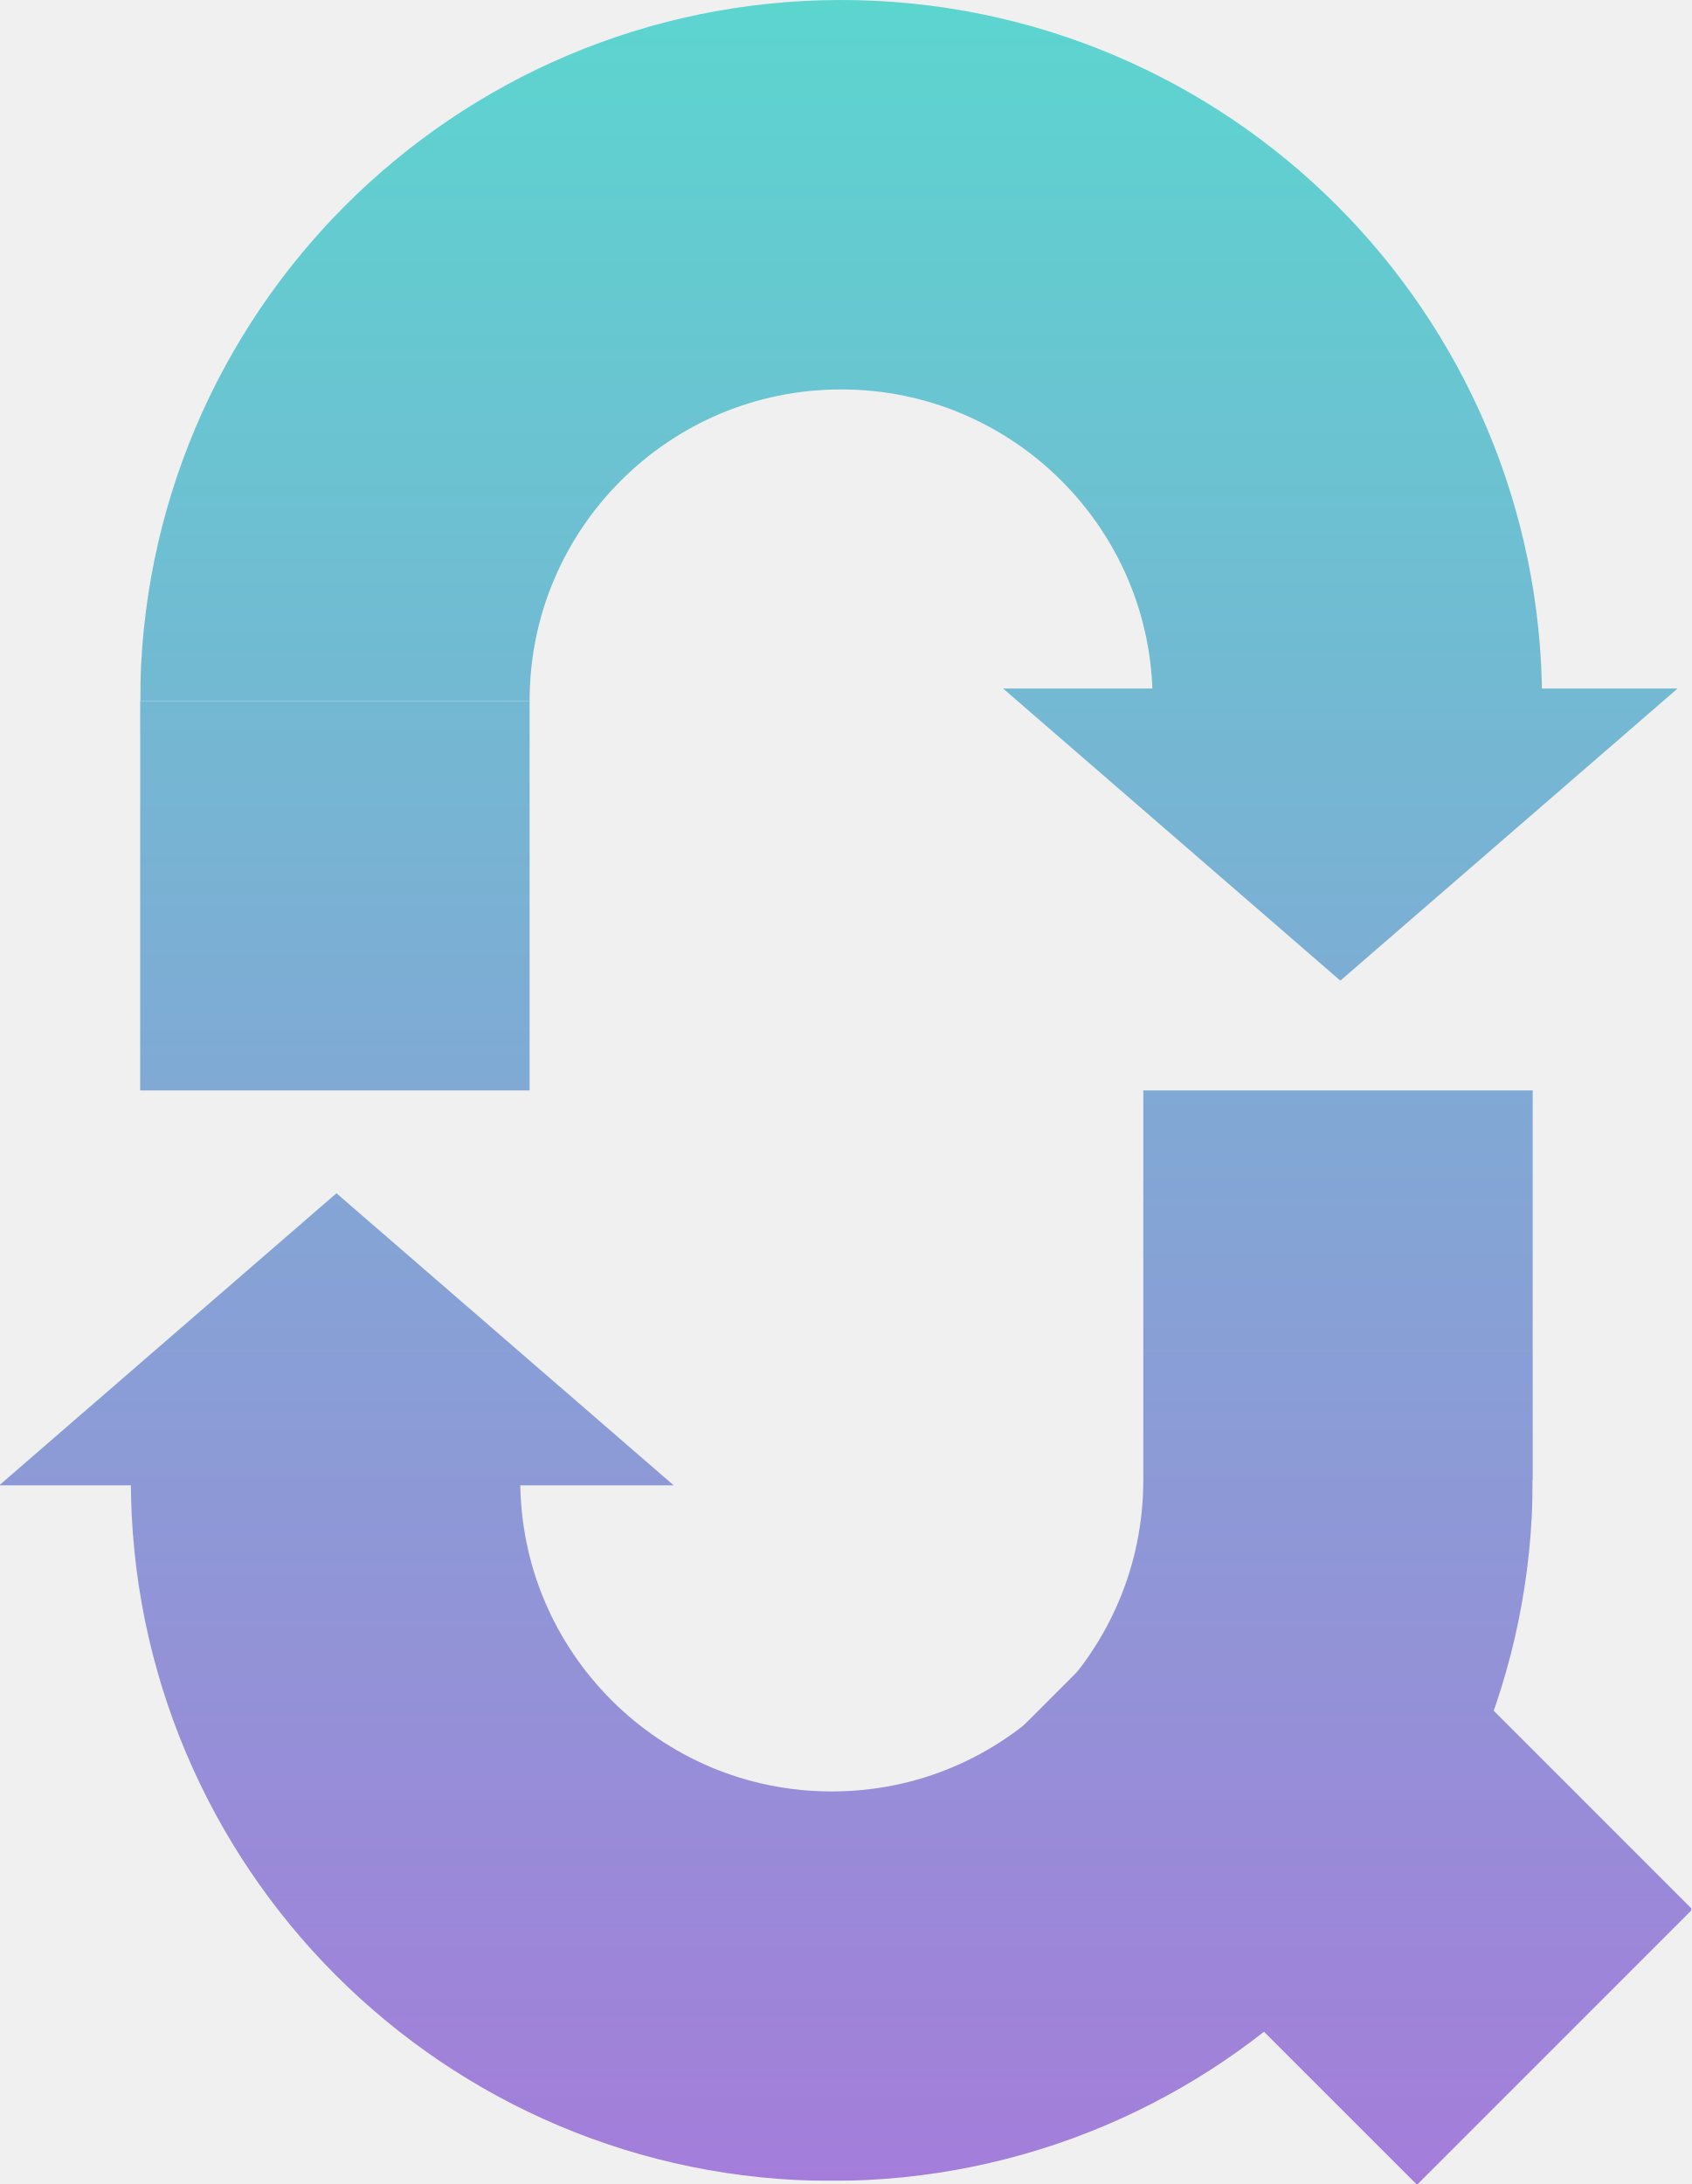
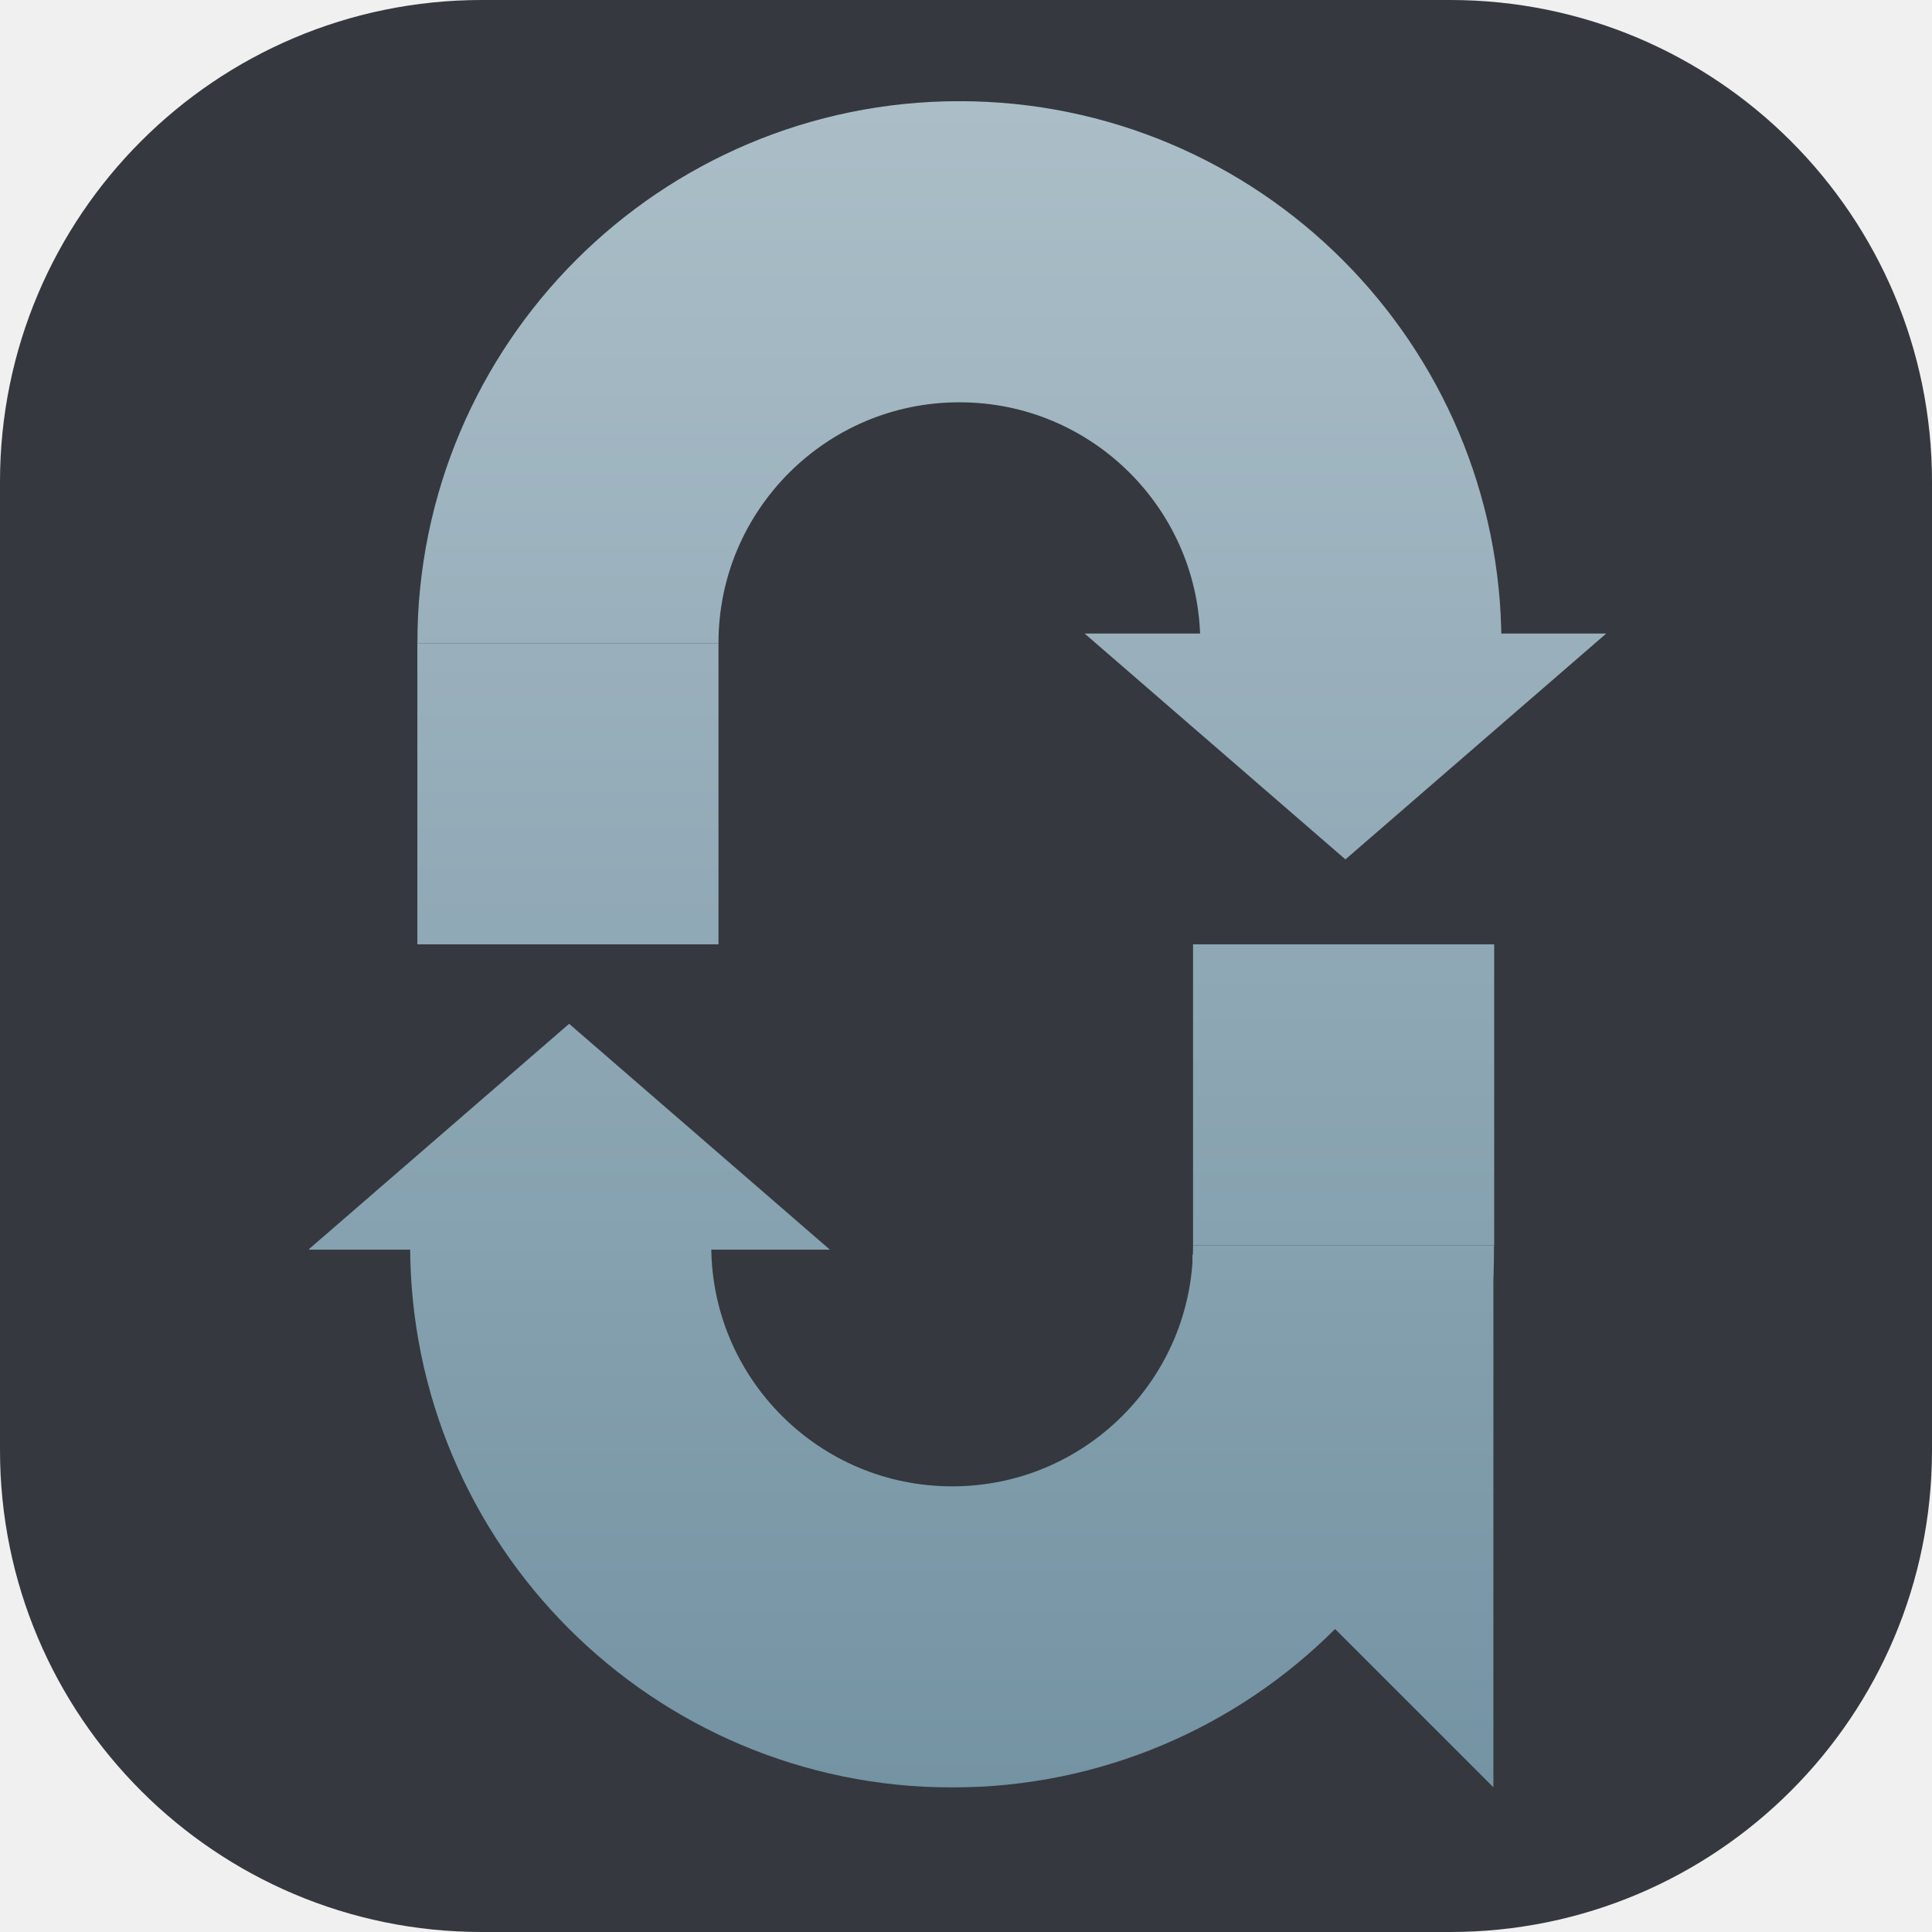
- <svg xmlns="http://www.w3.org/2000/svg" width="543" height="701" viewBox="0 0 543 701" fill="none">
-   <g clip-path="url(#clip0_1_50)">
-     <mask id="mask0_1_50" style="mask-type:alpha" maskUnits="userSpaceOnUse" x="-1" y="0" width="545" height="702">
-       <mask id="mask1_1_50" style="mask-type:alpha" maskUnits="userSpaceOnUse" x="45" y="0" width="452" height="225">
-         <rect x="45" width="452" height="225" fill="#D9D9D9" />
+ <svg xmlns="http://www.w3.org/2000/svg" width="802" height="802" viewBox="0 0 802 802" fill="none">
+   <g clip-path="url(#clip0_9_10)">
+     <rect width="802" height="802" rx="200" fill="#35383F" />
+     <mask id="mask0_9_10" style="mask-type:alpha" maskUnits="userSpaceOnUse" x="128" y="42" width="539" height="700">
+       <mask id="mask1_9_10" style="mask-type:alpha" maskUnits="userSpaceOnUse" x="128" y="42" width="539" height="700">
+         <mask id="mask2_9_10" style="mask-type:alpha" maskUnits="userSpaceOnUse" x="173" y="42" width="453" height="225">
+           <rect x="173.253" y="42" width="452" height="225" fill="#D9D9D9" />
+         </mask>
+         <g mask="url(#mask2_9_10)">
+           <circle cx="398.253" cy="267" r="162.5" stroke="black" stroke-width="125" />
+         </g>
+         <path d="M558.506 356.75L450.253 263L666.76 263L558.506 356.75Z" fill="black" />
+         <mask id="mask3_9_10" style="mask-type:alpha" maskUnits="userSpaceOnUse" x="168" y="517" width="453" height="225">
+           <rect x="620.253" y="742" width="452" height="225" transform="rotate(-180 620.253 742)" fill="#D9D9D9" />
+         </mask>
+         <g mask="url(#mask3_9_10)">
+           <circle cx="395.253" cy="517" r="162.5" transform="rotate(-180 395.253 517)" stroke="black" stroke-width="125" />
+         </g>
+         <path d="M236.253 425L344.506 518.75H128L236.253 425Z" fill="black" />
+         <rect x="495.253" y="392" width="125" height="125" fill="black" />
+         <rect x="173.253" y="267" width="125" height="125" fill="black" />
+         <mask id="mask4_9_10" style="mask-type:alpha" maskUnits="userSpaceOnUse" x="495" y="521" width="125" height="221">
+           <rect x="495" y="521" width="125" height="221" fill="#D9D9D9" />
+         </mask>
+         <g mask="url(#mask4_9_10)">
+           <path d="M620 492V742L370 492H620Z" fill="#2B3237" />
+         </g>
      </mask>
-       <g mask="url(#mask1_1_50)">
-         <circle cx="270" cy="225" r="162.5" stroke="black" stroke-width="125" />
+       <g mask="url(#mask1_9_10)">
+         <rect x="128.253" y="42" width="539" height="701" fill="#2B3237" />
      </g>
-       <path d="M430.253 314.75L322 221L538.506 221L430.253 314.75Z" fill="black" />
-       <mask id="mask2_1_50" style="mask-type:alpha" maskUnits="userSpaceOnUse" x="40" y="475" width="452" height="225">
-         <rect x="492" y="700" width="452" height="225" transform="rotate(-180 492 700)" fill="#D9D9D9" />
-       </mask>
-       <g mask="url(#mask2_1_50)">
-         <circle cx="267" cy="475" r="162.5" transform="rotate(-180 267 475)" stroke="black" stroke-width="125" />
-       </g>
-       <path d="M108 383L216.253 476.75H-0.253L108 383Z" fill="black" />
-       <rect x="367" y="350" width="125" height="125" fill="black" />
-       <rect x="45" y="225" width="125" height="125" fill="black" />
-       <rect x="318" y="564.388" width="125" height="193.553" transform="rotate(-45 318 564.388)" fill="black" />
    </mask>
-     <g mask="url(#mask0_1_50)">
-       <rect x="-4" width="547" height="701" fill="url(#paint0_linear_1_50)" />
+     <g mask="url(#mask0_9_10)">
+       <rect x="128" y="42" width="539" height="700" fill="url(#paint0_linear_9_10)" />
    </g>
  </g>
  <defs>
-     <linearGradient id="paint0_linear_1_50" x1="269.5" y1="0" x2="269.5" y2="701" gradientUnits="userSpaceOnUse">
-       <stop stop-color="#5CD5CF" />
-       <stop offset="1" stop-color="#A47DDA" />
+     <linearGradient id="paint0_linear_9_10" x1="397.5" y1="42" x2="397.5" y2="742" gradientUnits="userSpaceOnUse">
+       <stop stop-color="#ABBEC8" />
+       <stop offset="1" stop-color="#7493A3" />
    </linearGradient>
-     <clipPath id="clip0_1_50">
-       <rect width="543" height="701" fill="white" />
+     <clipPath id="clip0_9_10">
+       <rect width="802" height="802" fill="white" />
    </clipPath>
  </defs>
</svg>
